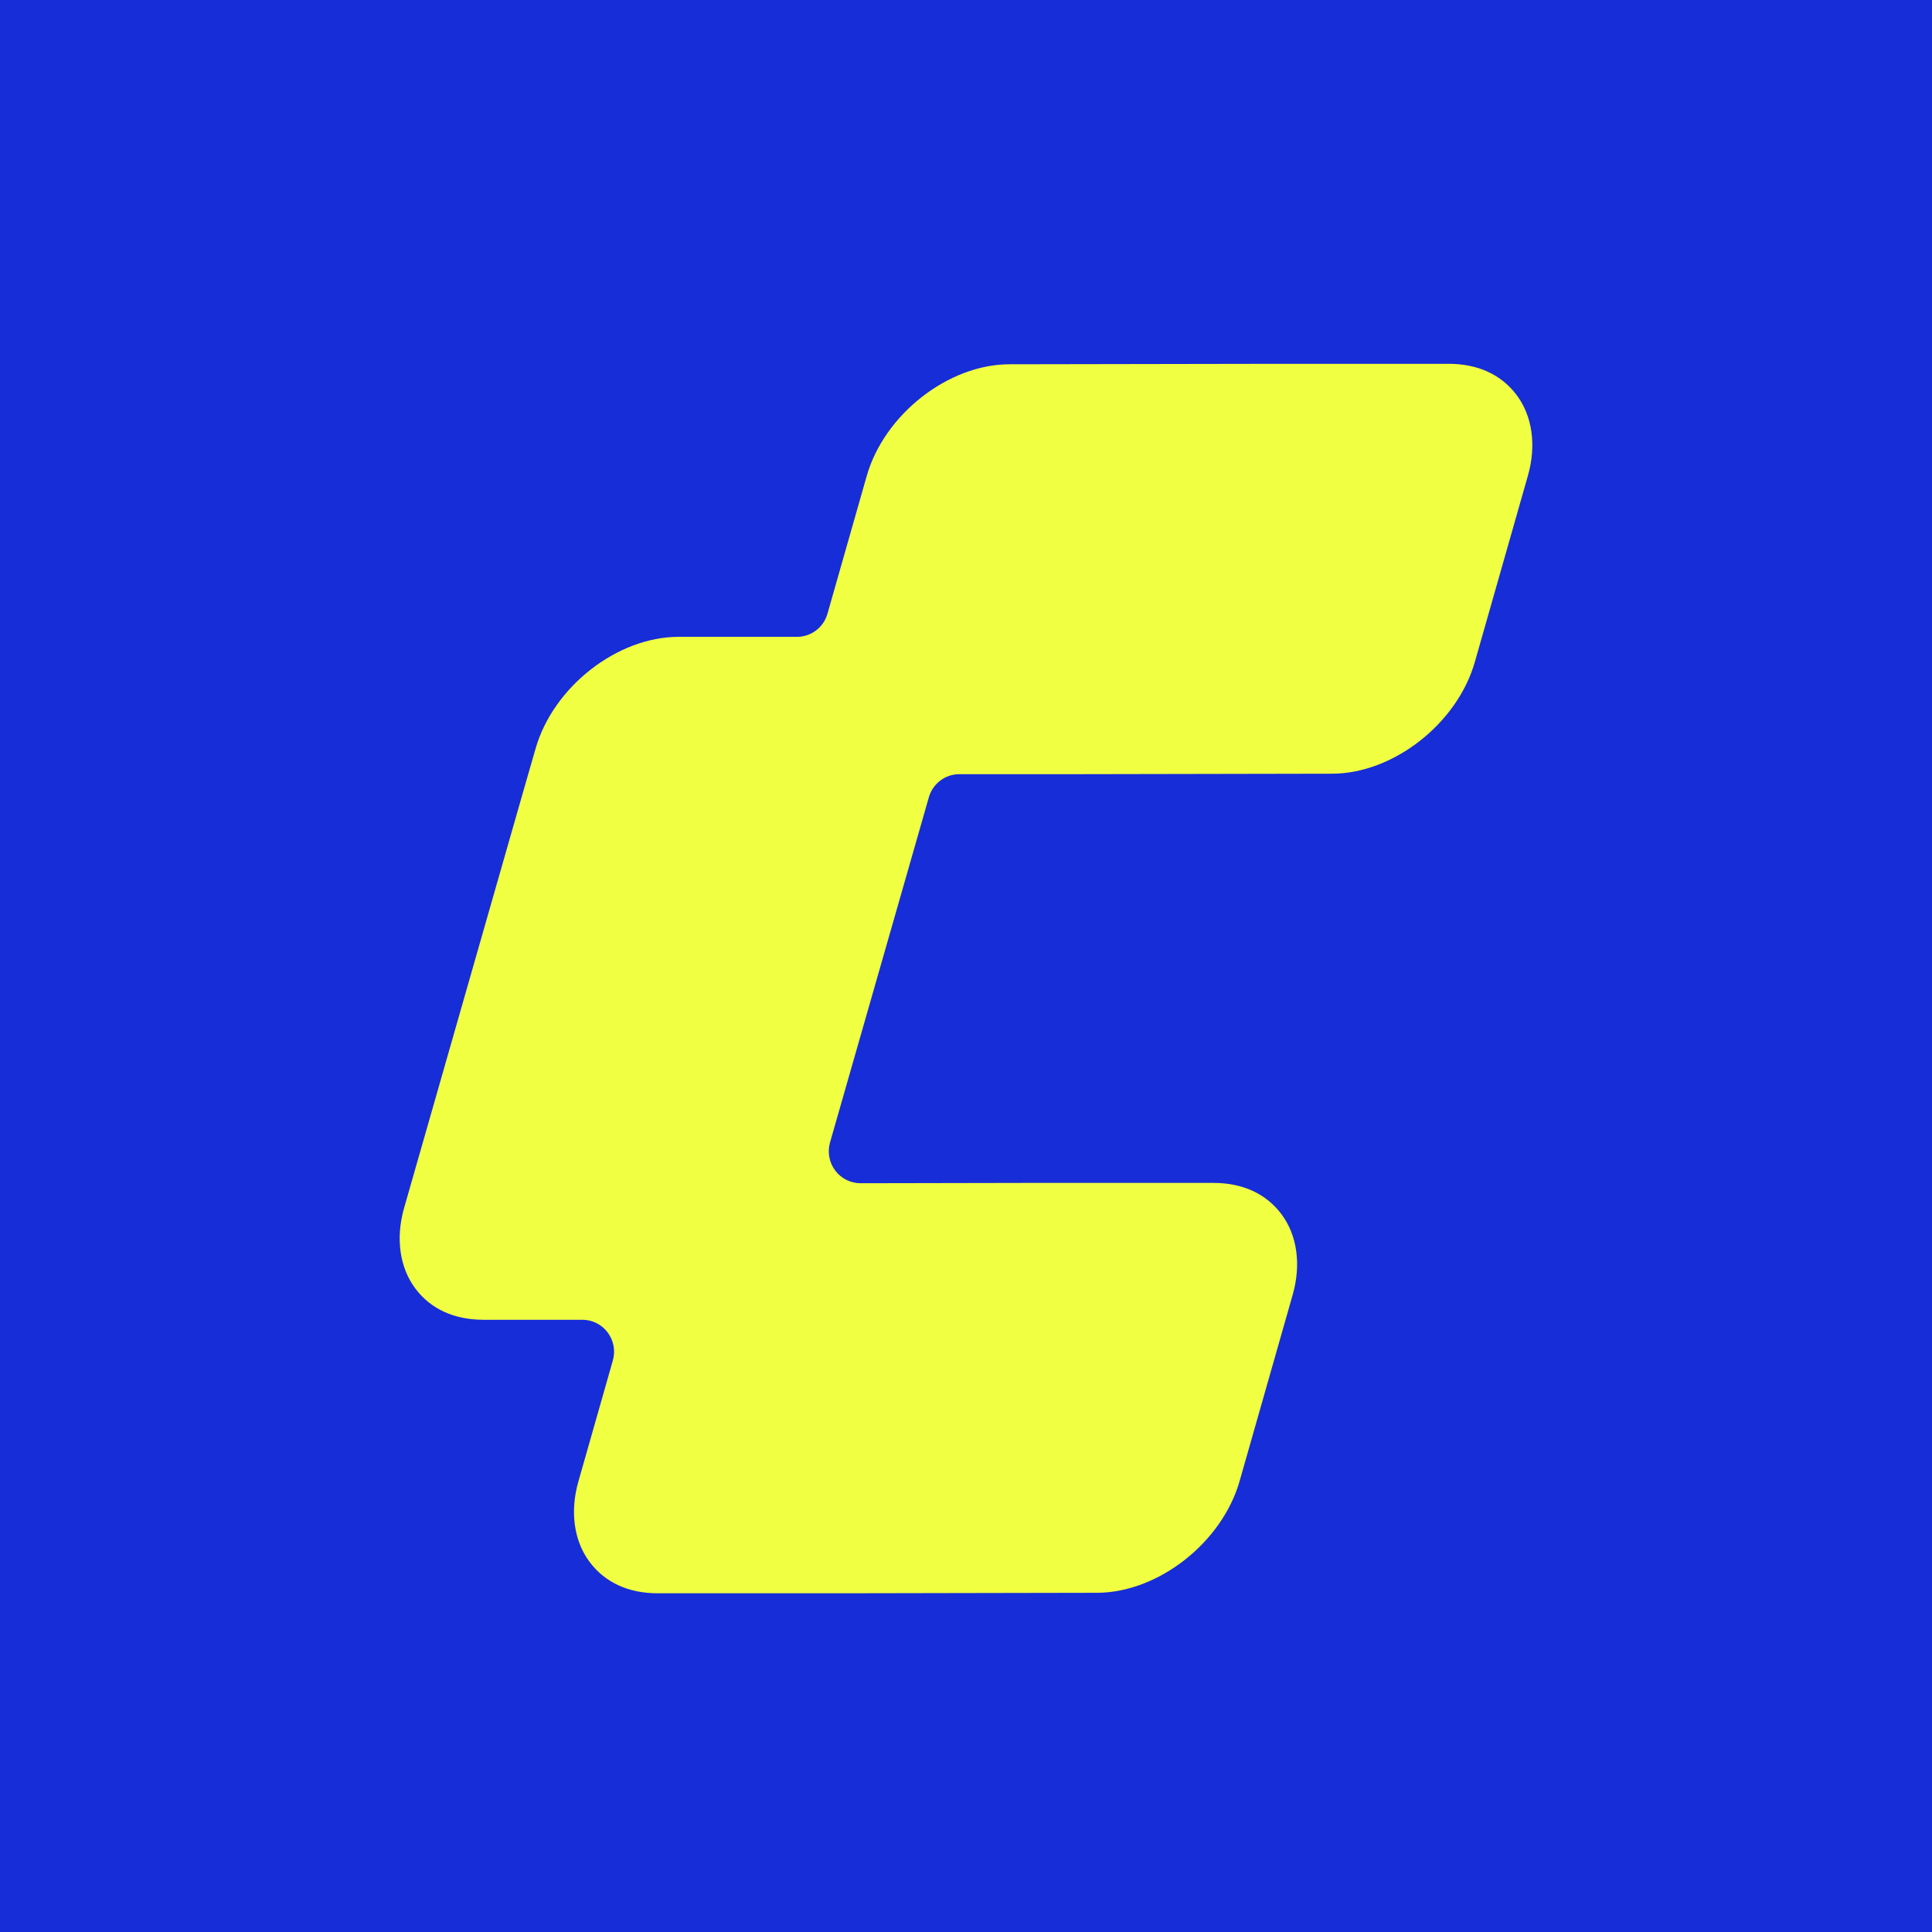
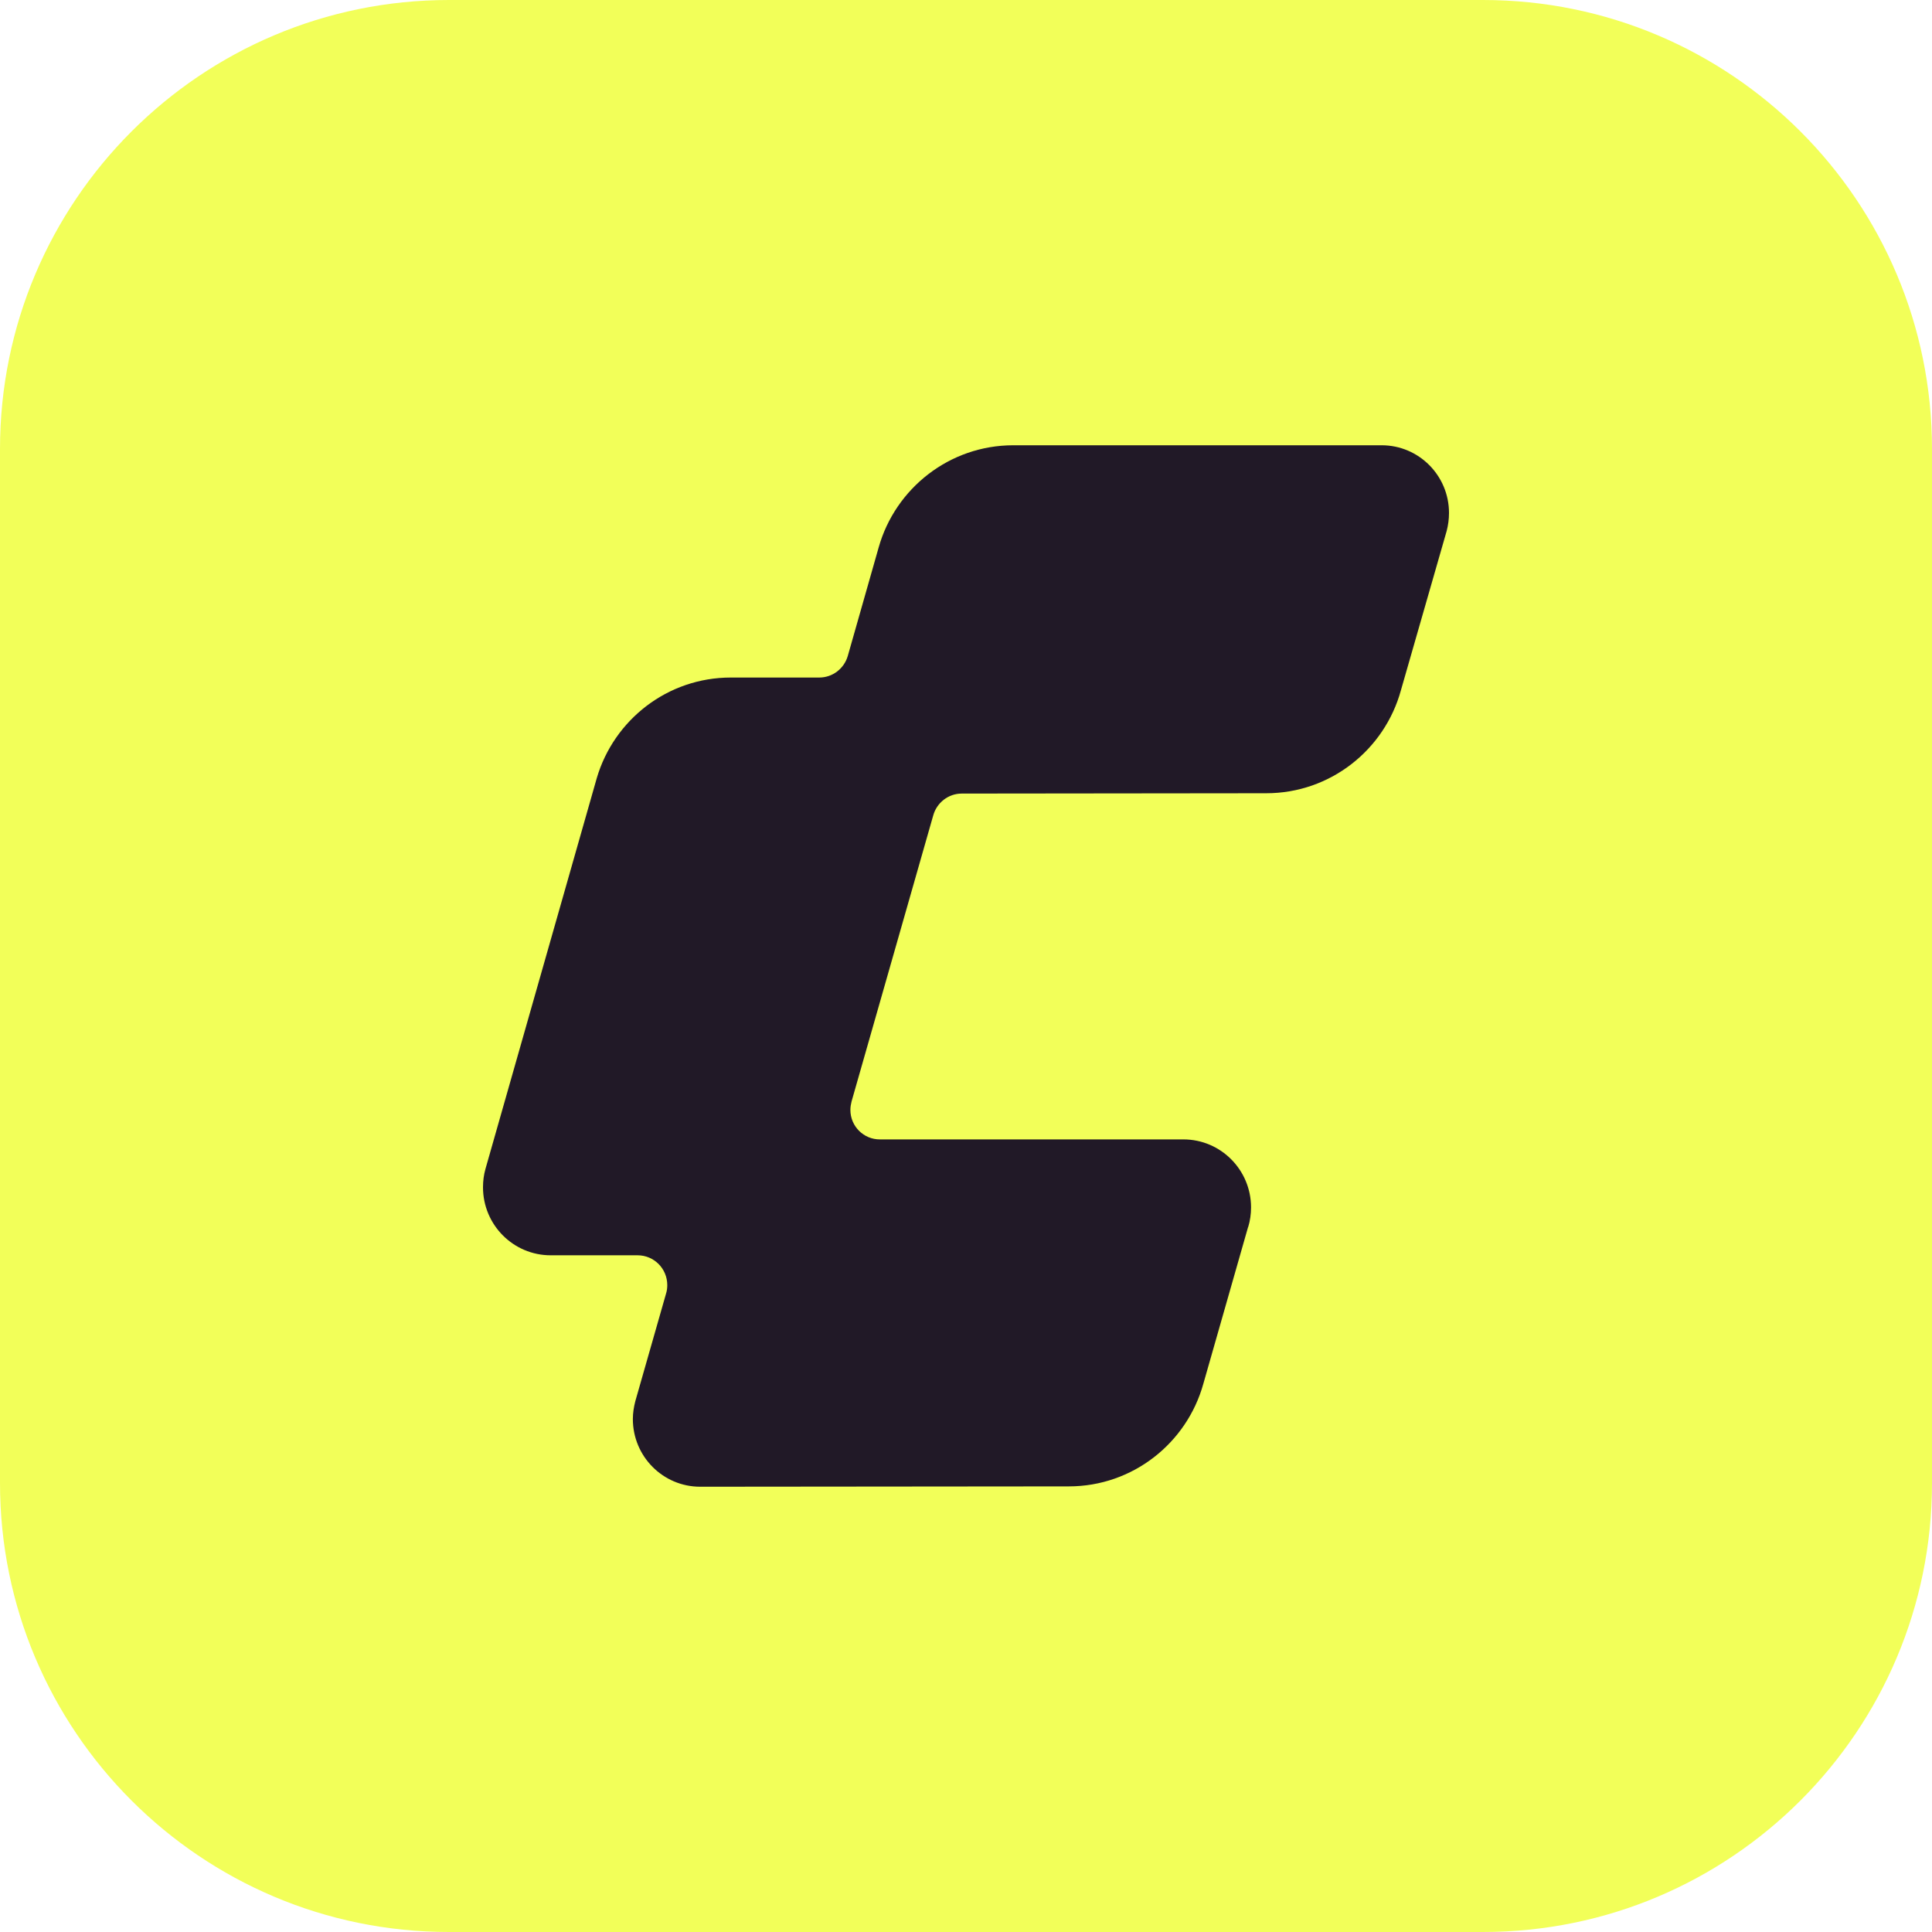
- <svg xmlns="http://www.w3.org/2000/svg" width="84" height="84" viewBox="0 0 84 84" fill="none">
-   <rect width="84" height="84" fill="#172DD7" style="fill:#172DD7;fill:color(display-p3 0.09 0.176 0.843);fill-opacity:1;" />
-   <path d="M28.59 69.273C27.324 69.273 26.303 68.802 25.637 67.913C24.952 66.999 24.774 65.723 25.147 64.413L26.645 59.152C26.765 58.733 26.682 58.282 26.421 57.934C26.161 57.586 25.753 57.381 25.32 57.381H21.012C19.745 57.381 18.724 56.911 18.058 56.022C17.374 55.107 17.195 53.831 17.569 52.522L22.716 34.529L23.285 32.552C24.049 29.869 26.835 27.689 29.497 27.689H34.652C35.267 27.689 35.808 27.279 35.977 26.683L37.682 20.699C38.445 18.019 41.232 15.838 43.893 15.838L54.918 15.819L62.989 15.818C64.255 15.818 65.276 16.288 65.942 17.177C66.626 18.091 66.805 19.367 66.432 20.677L64.124 28.78C63.361 31.459 60.575 33.639 57.913 33.639L46.864 33.66H41.71C41.096 33.66 40.556 34.069 40.385 34.664L36.088 49.672C35.968 50.092 36.051 50.544 36.313 50.892C36.573 51.24 36.981 51.445 37.414 51.445L44.715 51.431H52.762C54.028 51.431 55.049 51.901 55.715 52.79C56.4 53.705 56.578 54.98 56.205 56.29L53.897 64.392C53.134 67.072 50.348 69.252 47.686 69.252L36.637 69.273H28.59Z" fill="#F0FF41" style="fill:#F0FF41;fill:color(display-p3 0.941 1 0.255);fill-opacity:1;" />
+ <svg xmlns="http://www.w3.org/2000/svg" width="142" height="142" viewBox="0 0 142 142" fill="none">
+   <rect width="142" height="142" rx="33" fill="#F2FF59" />
+   <path d="M91.746 90.17C91.879 89.719 91.951 89.245 91.951 88.746C91.951 85.984 89.724 83.745 86.977 83.745H64.682C63.484 83.757 62.503 82.784 62.503 81.579C62.503 81.36 62.54 81.154 62.588 80.959L68.591 59.934C68.846 59.009 69.693 58.327 70.685 58.327L93.065 58.303C97.785 58.303 101.767 55.103 102.966 50.735L106.331 39.018C106.439 38.604 106.5 38.154 106.5 37.703C106.5 34.954 104.285 32.727 101.55 32.727H74.474C69.778 32.727 65.808 35.903 64.585 40.222L62.31 48.216C62.043 49.129 61.208 49.798 60.216 49.798H53.716C49.056 49.798 45.122 52.913 43.864 57.184L35.682 85.911C35.56 86.337 35.5 86.799 35.5 87.262C35.5 90.024 37.727 92.263 40.475 92.263H46.865C48.064 92.263 49.044 93.236 49.044 94.453C49.044 94.659 49.02 94.866 48.959 95.061L46.696 102.982C46.587 103.408 46.514 103.846 46.514 104.296C46.514 107.046 48.729 109.273 51.465 109.273L78.553 109.248C83.261 109.248 87.231 106.06 88.441 101.717L91.734 90.182L91.746 90.17Z" fill="#211927" />
</svg>
